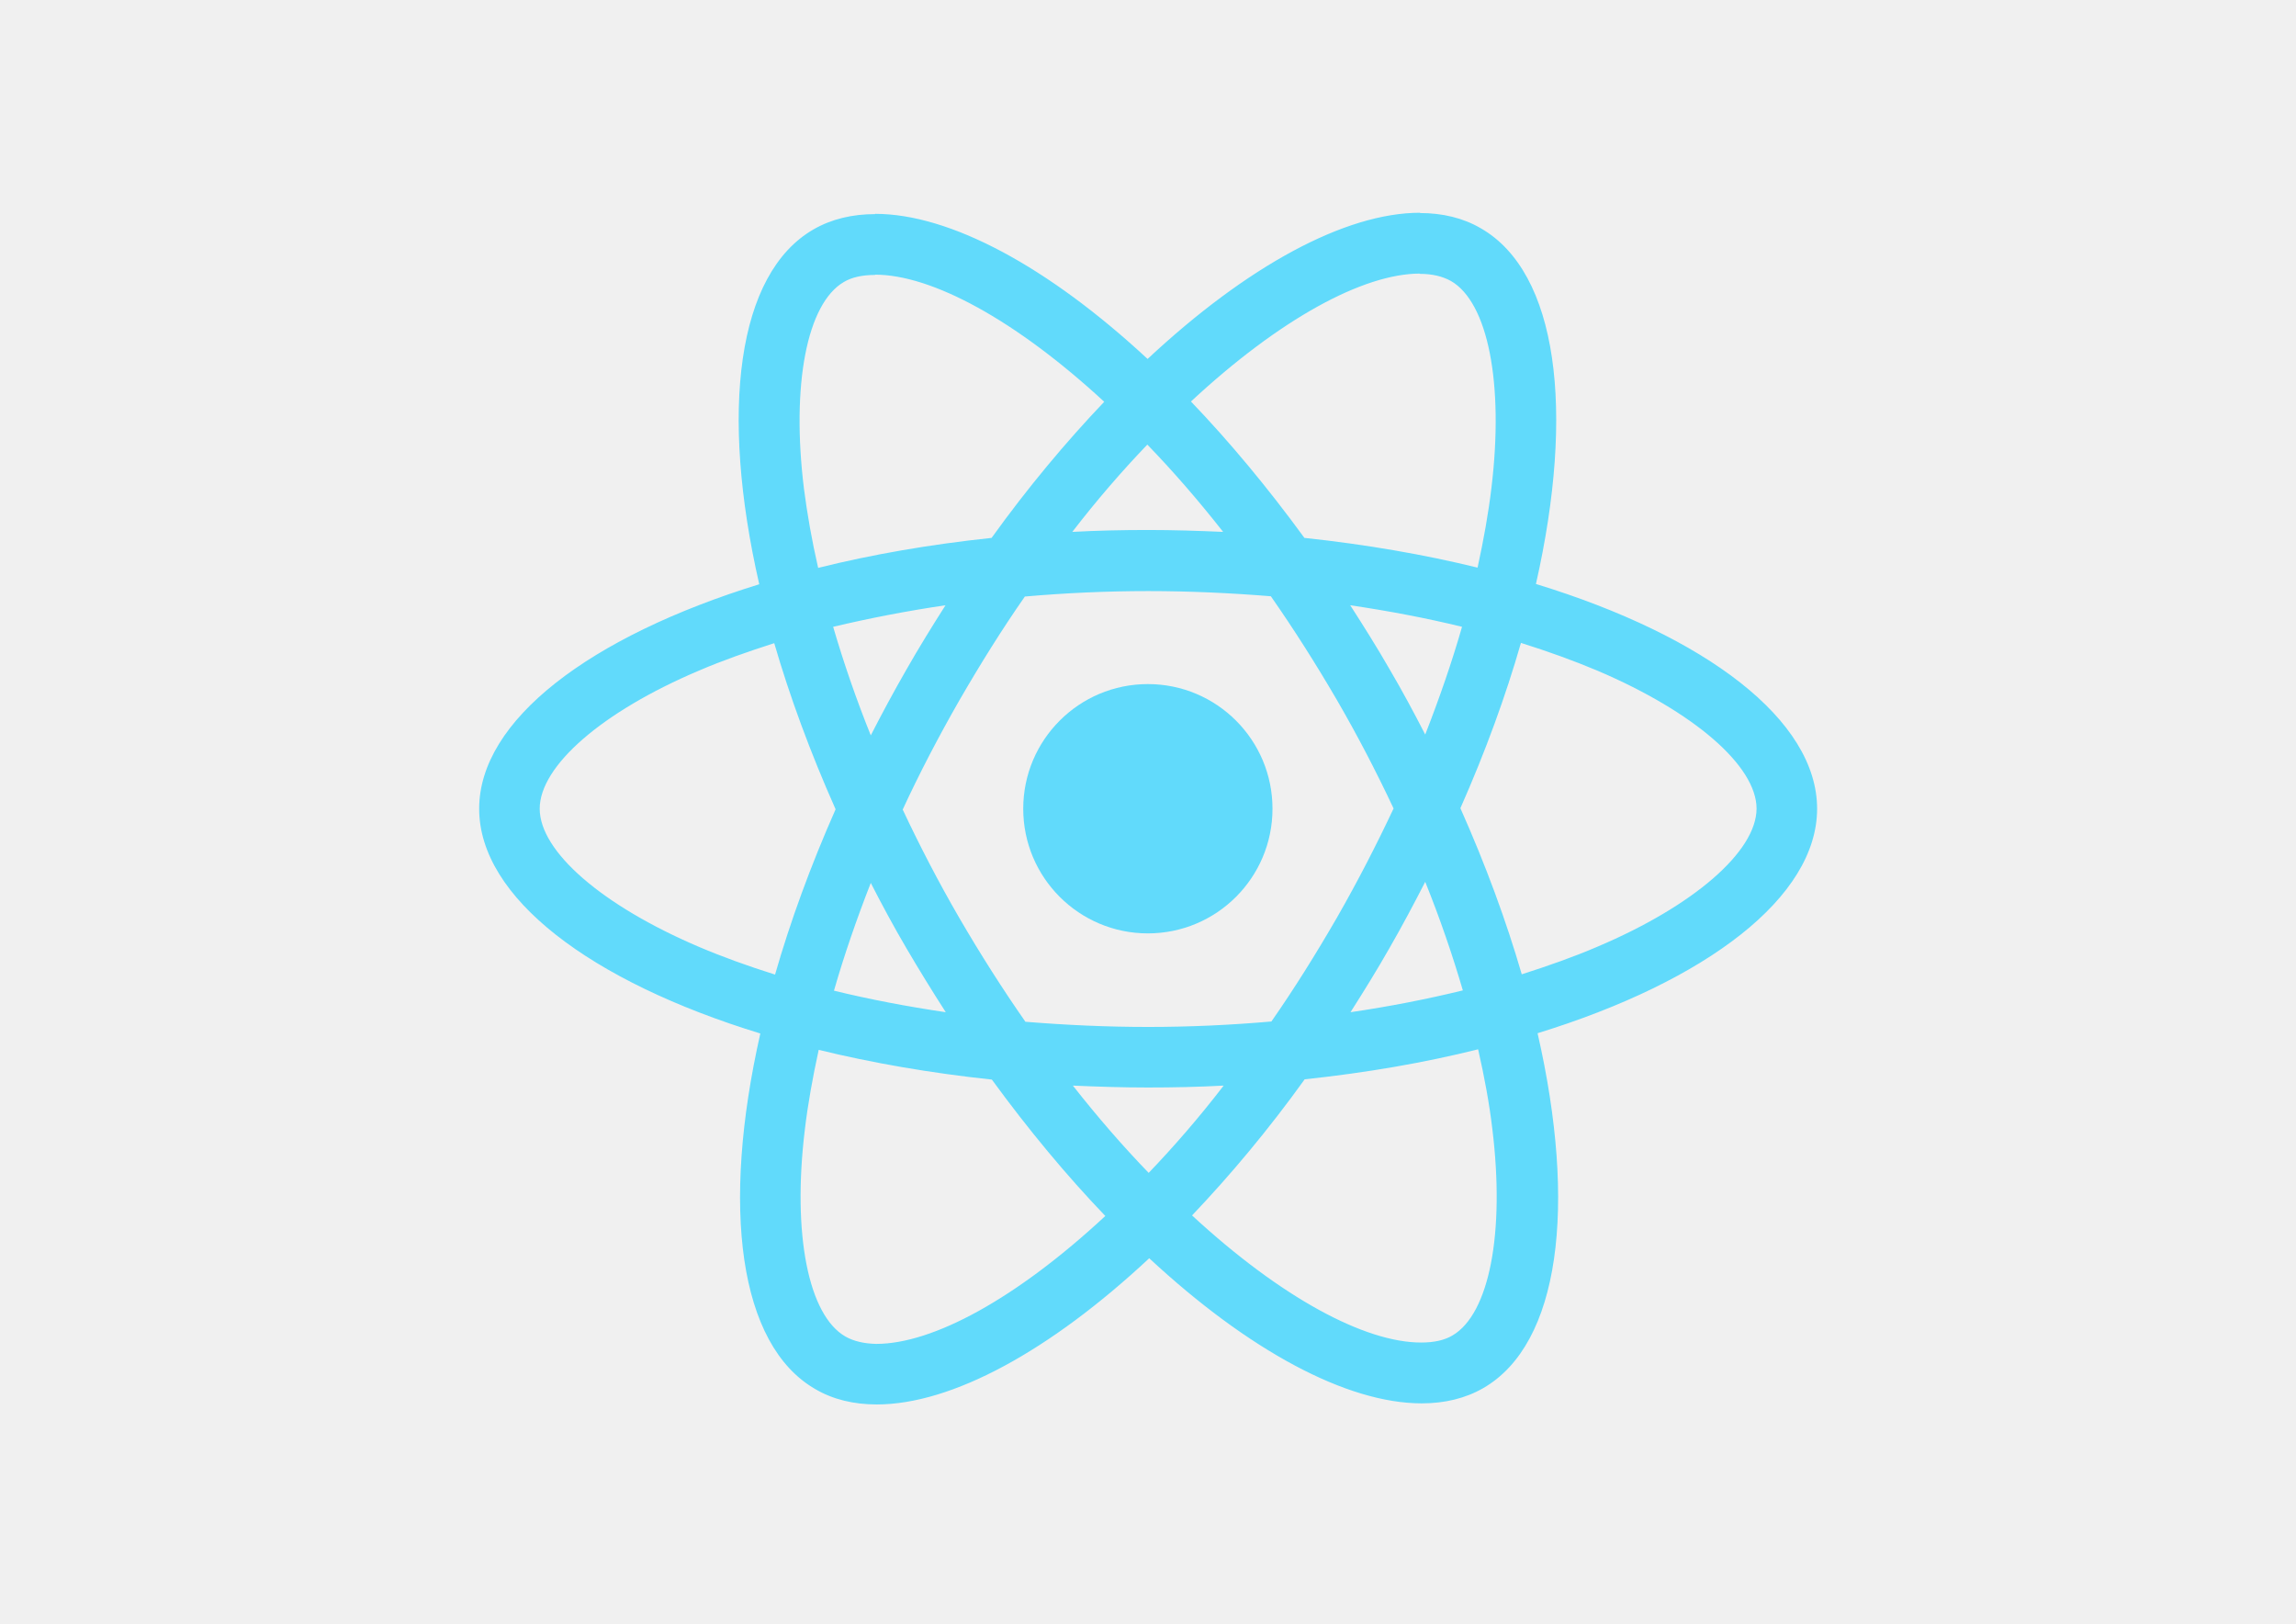
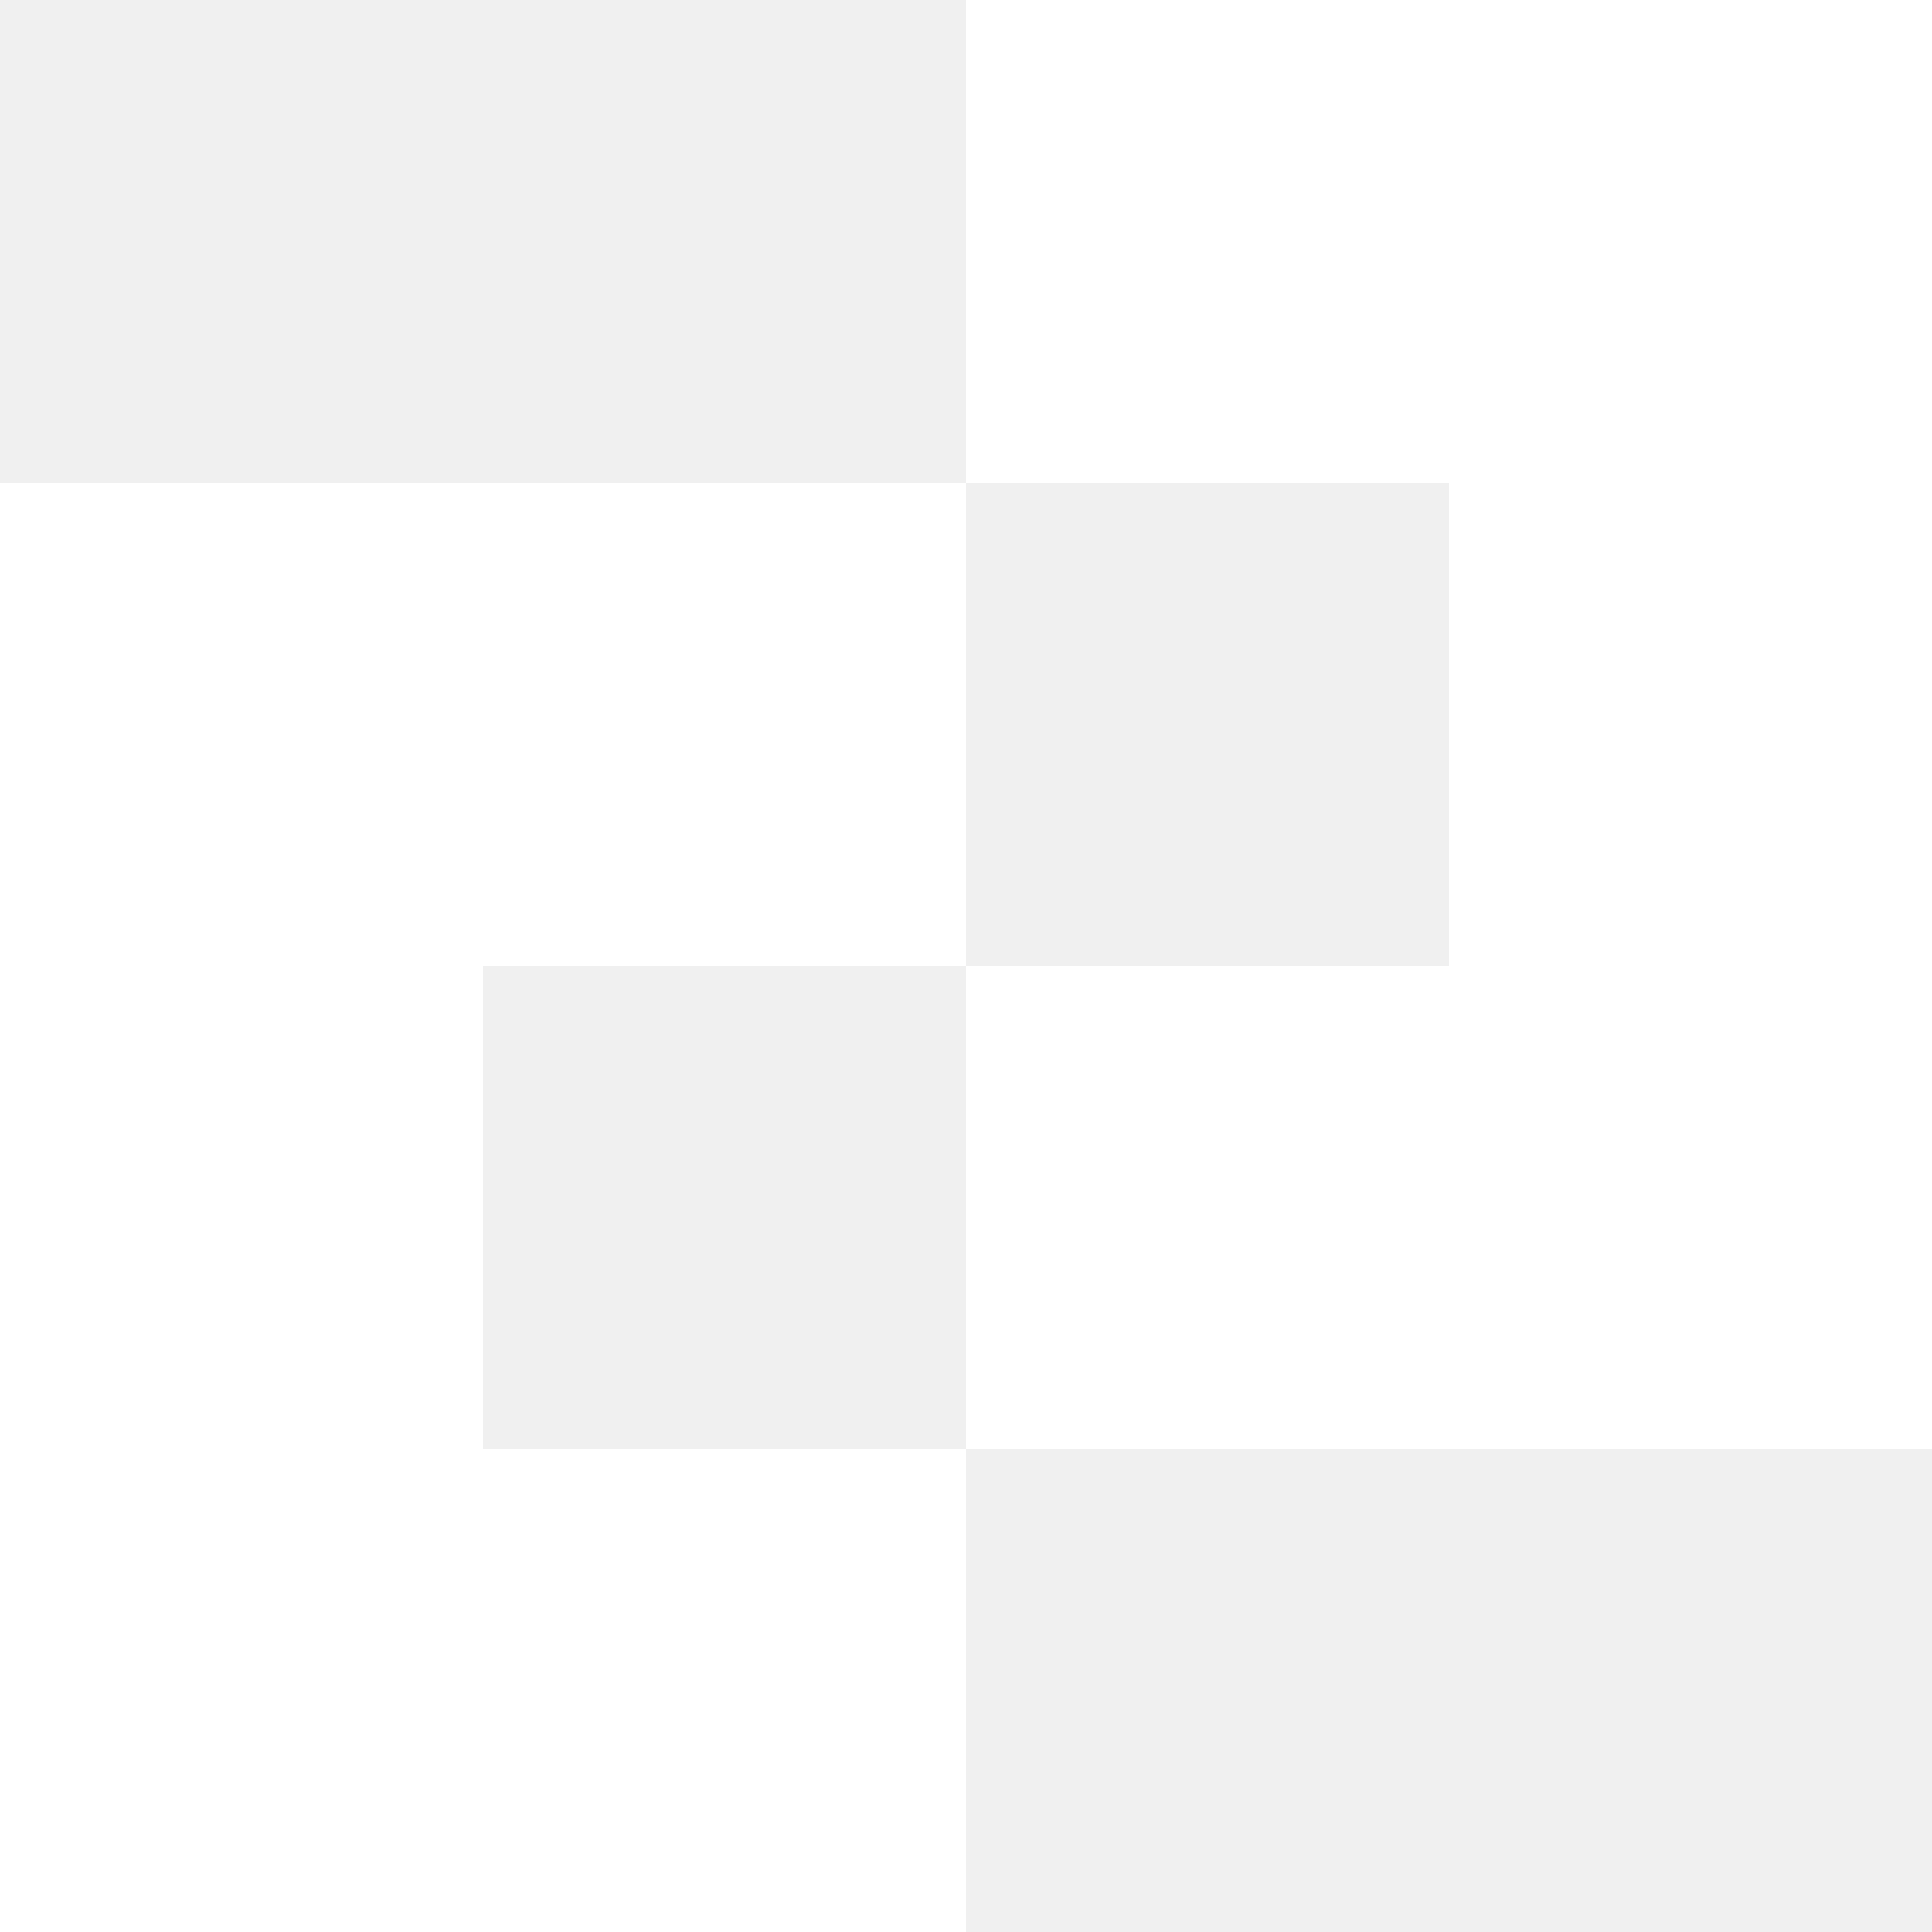
- <svg xmlns="http://www.w3.org/2000/svg" viewBox="0 0 841.9 595.3">
-   <g fill="#61DAFB">
-     <path d="M666.3 296.5c0-32.5-40.7-63.3-103.1-82.4 14.4-63.6 8-114.2-20.2-130.4-6.5-3.8-14.1-5.6-22.4-5.6v22.3c4.6 0 8.3.9 11.4 2.6 13.6 7.8 19.5 37.5 14.9 75.7-1.1 9.4-2.9 19.3-5.1 29.4-19.6-4.8-41-8.5-63.5-10.9-13.5-18.5-27.5-35.3-41.6-50 32.6-30.3 63.2-46.9 84-46.9V78c-27.5 0-63.5 19.6-99.9 53.6-36.4-33.8-72.4-53.2-99.9-53.2v22.3c20.7 0 51.4 16.5 84 46.6-14 14.7-28 31.4-41.3 49.9-22.6 2.4-44 6.1-63.6 11-2.3-10-4-19.7-5.2-29-4.7-38.2 1.1-67.9 14.6-75.8 3-1.8 6.9-2.6 11.5-2.6V78.5c-8.4 0-16 1.8-22.6 5.6-28.1 16.2-34.4 66.7-19.9 130.1-62.2 19.2-102.7 49.9-102.7 82.3 0 32.5 40.7 63.3 103.1 82.4-14.4 63.6-8 114.2 20.2 130.4 6.5 3.8 14.1 5.6 22.5 5.6 27.5 0 63.5-19.6 99.9-53.6 36.4 33.8 72.4 53.2 99.9 53.2 8.4 0 16-1.8 22.6-5.6 28.1-16.2 34.4-66.7 19.9-130.1 62-19.1 102.5-49.9 102.5-82.3zm-130.2-66.7c-3.7 12.9-8.3 26.2-13.5 39.5-4.1-8-8.4-16-13.1-24-4.6-8-9.5-15.8-14.4-23.4 14.2 2.1 27.9 4.7 41 7.9zm-45.8 106.5c-7.8 13.5-15.8 26.3-24.1 38.2-14.9 1.3-30 2-45.2 2-15.1 0-30.2-.7-45-1.9-8.3-11.9-16.4-24.6-24.2-38-7.6-13.1-14.5-26.4-20.8-39.8 6.2-13.4 13.2-26.8 20.7-39.9 7.8-13.5 15.8-26.3 24.1-38.2 14.9-1.3 30-2 45.2-2 15.1 0 30.2.7 45 1.9 8.3 11.9 16.4 24.6 24.2 38 7.6 13.1 14.5 26.4 20.8 39.8-6.3 13.4-13.2 26.8-20.7 39.9zm32.3-13c5.4 13.4 10 26.8 13.8 39.8-13.1 3.2-26.9 5.9-41.2 8 4.9-7.7 9.8-15.6 14.4-23.7 4.6-8 8.9-16.1 13-24.1zM421.2 430c-9.3-9.6-18.6-20.3-27.8-32 9 .4 18.2.7 27.5.7 9.4 0 18.7-.2 27.8-.7-9 11.7-18.3 22.4-27.5 32zm-74.4-58.9c-14.2-2.1-27.9-4.7-41-7.9 3.7-12.9 8.3-26.2 13.5-39.5 4.1 8 8.4 16 13.1 24 4.7 8 9.5 15.8 14.4 23.4zM420.7 163c9.3 9.6 18.6 20.3 27.8 32-9-.4-18.2-.7-27.5-.7-9.4 0-18.7.2-27.8.7 9-11.7 18.3-22.4 27.5-32zm-74 58.9c-4.9 7.7-9.8 15.6-14.4 23.7-4.6 8-8.9 16-13 24-5.4-13.4-10-26.8-13.8-39.8 13.1-3.1 26.9-5.8 41.2-7.9zm-90.5 125.2c-35.4-15.1-58.3-34.9-58.3-50.6 0-15.7 22.9-35.6 58.3-50.6 8.6-3.7 18-7 27.7-10.1 5.7 19.6 13.2 40 22.5 60.9-9.2 20.8-16.6 41.1-22.2 60.6-9.9-3.1-19.3-6.5-28-10.2zM310 490c-13.6-7.8-19.5-37.5-14.9-75.7 1.1-9.4 2.9-19.3 5.1-29.4 19.6 4.8 41 8.5 63.5 10.9 13.5 18.5 27.5 35.3 41.6 50-32.6 30.3-63.2 46.9-84 46.9-4.5-.1-8.3-1-11.3-2.7zm237.2-76.2c4.7 38.2-1.1 67.9-14.6 75.8-3 1.8-6.9 2.6-11.5 2.6-20.7 0-51.4-16.5-84-46.6 14-14.7 28-31.4 41.3-49.9 22.6-2.4 44-6.1 63.6-11 2.3 10.1 4.1 19.8 5.2 29.1zm38.5-66.7c-8.6 3.7-18 7-27.7 10.1-5.7-19.6-13.2-40-22.5-60.9 9.2-20.8 16.6-41.1 22.2-60.6 9.9 3.1 19.3 6.5 28.1 10.2 35.4 15.1 58.3 34.9 58.3 50.6-.1 15.7-23 35.6-58.4 50.6zM320.8 78.4z" />
-     <circle cx="420.9" cy="296.5" r="45.7" />
-     <path d="M520.5 78.1z" />
-   </g>
+ <svg xmlns="http://www.w3.org/2000/svg" width="52" height="52" viewBox="0 0 52 52" fill="none">
+   <path fill-rule="evenodd" clip-rule="evenodd" d="M39 0H26V13H13H0V26V39V52H13H26V39H39H52V26V13V0H39ZM13 39H26V26H39V13H26V26H13V39Z" fill="white" />
</svg>
